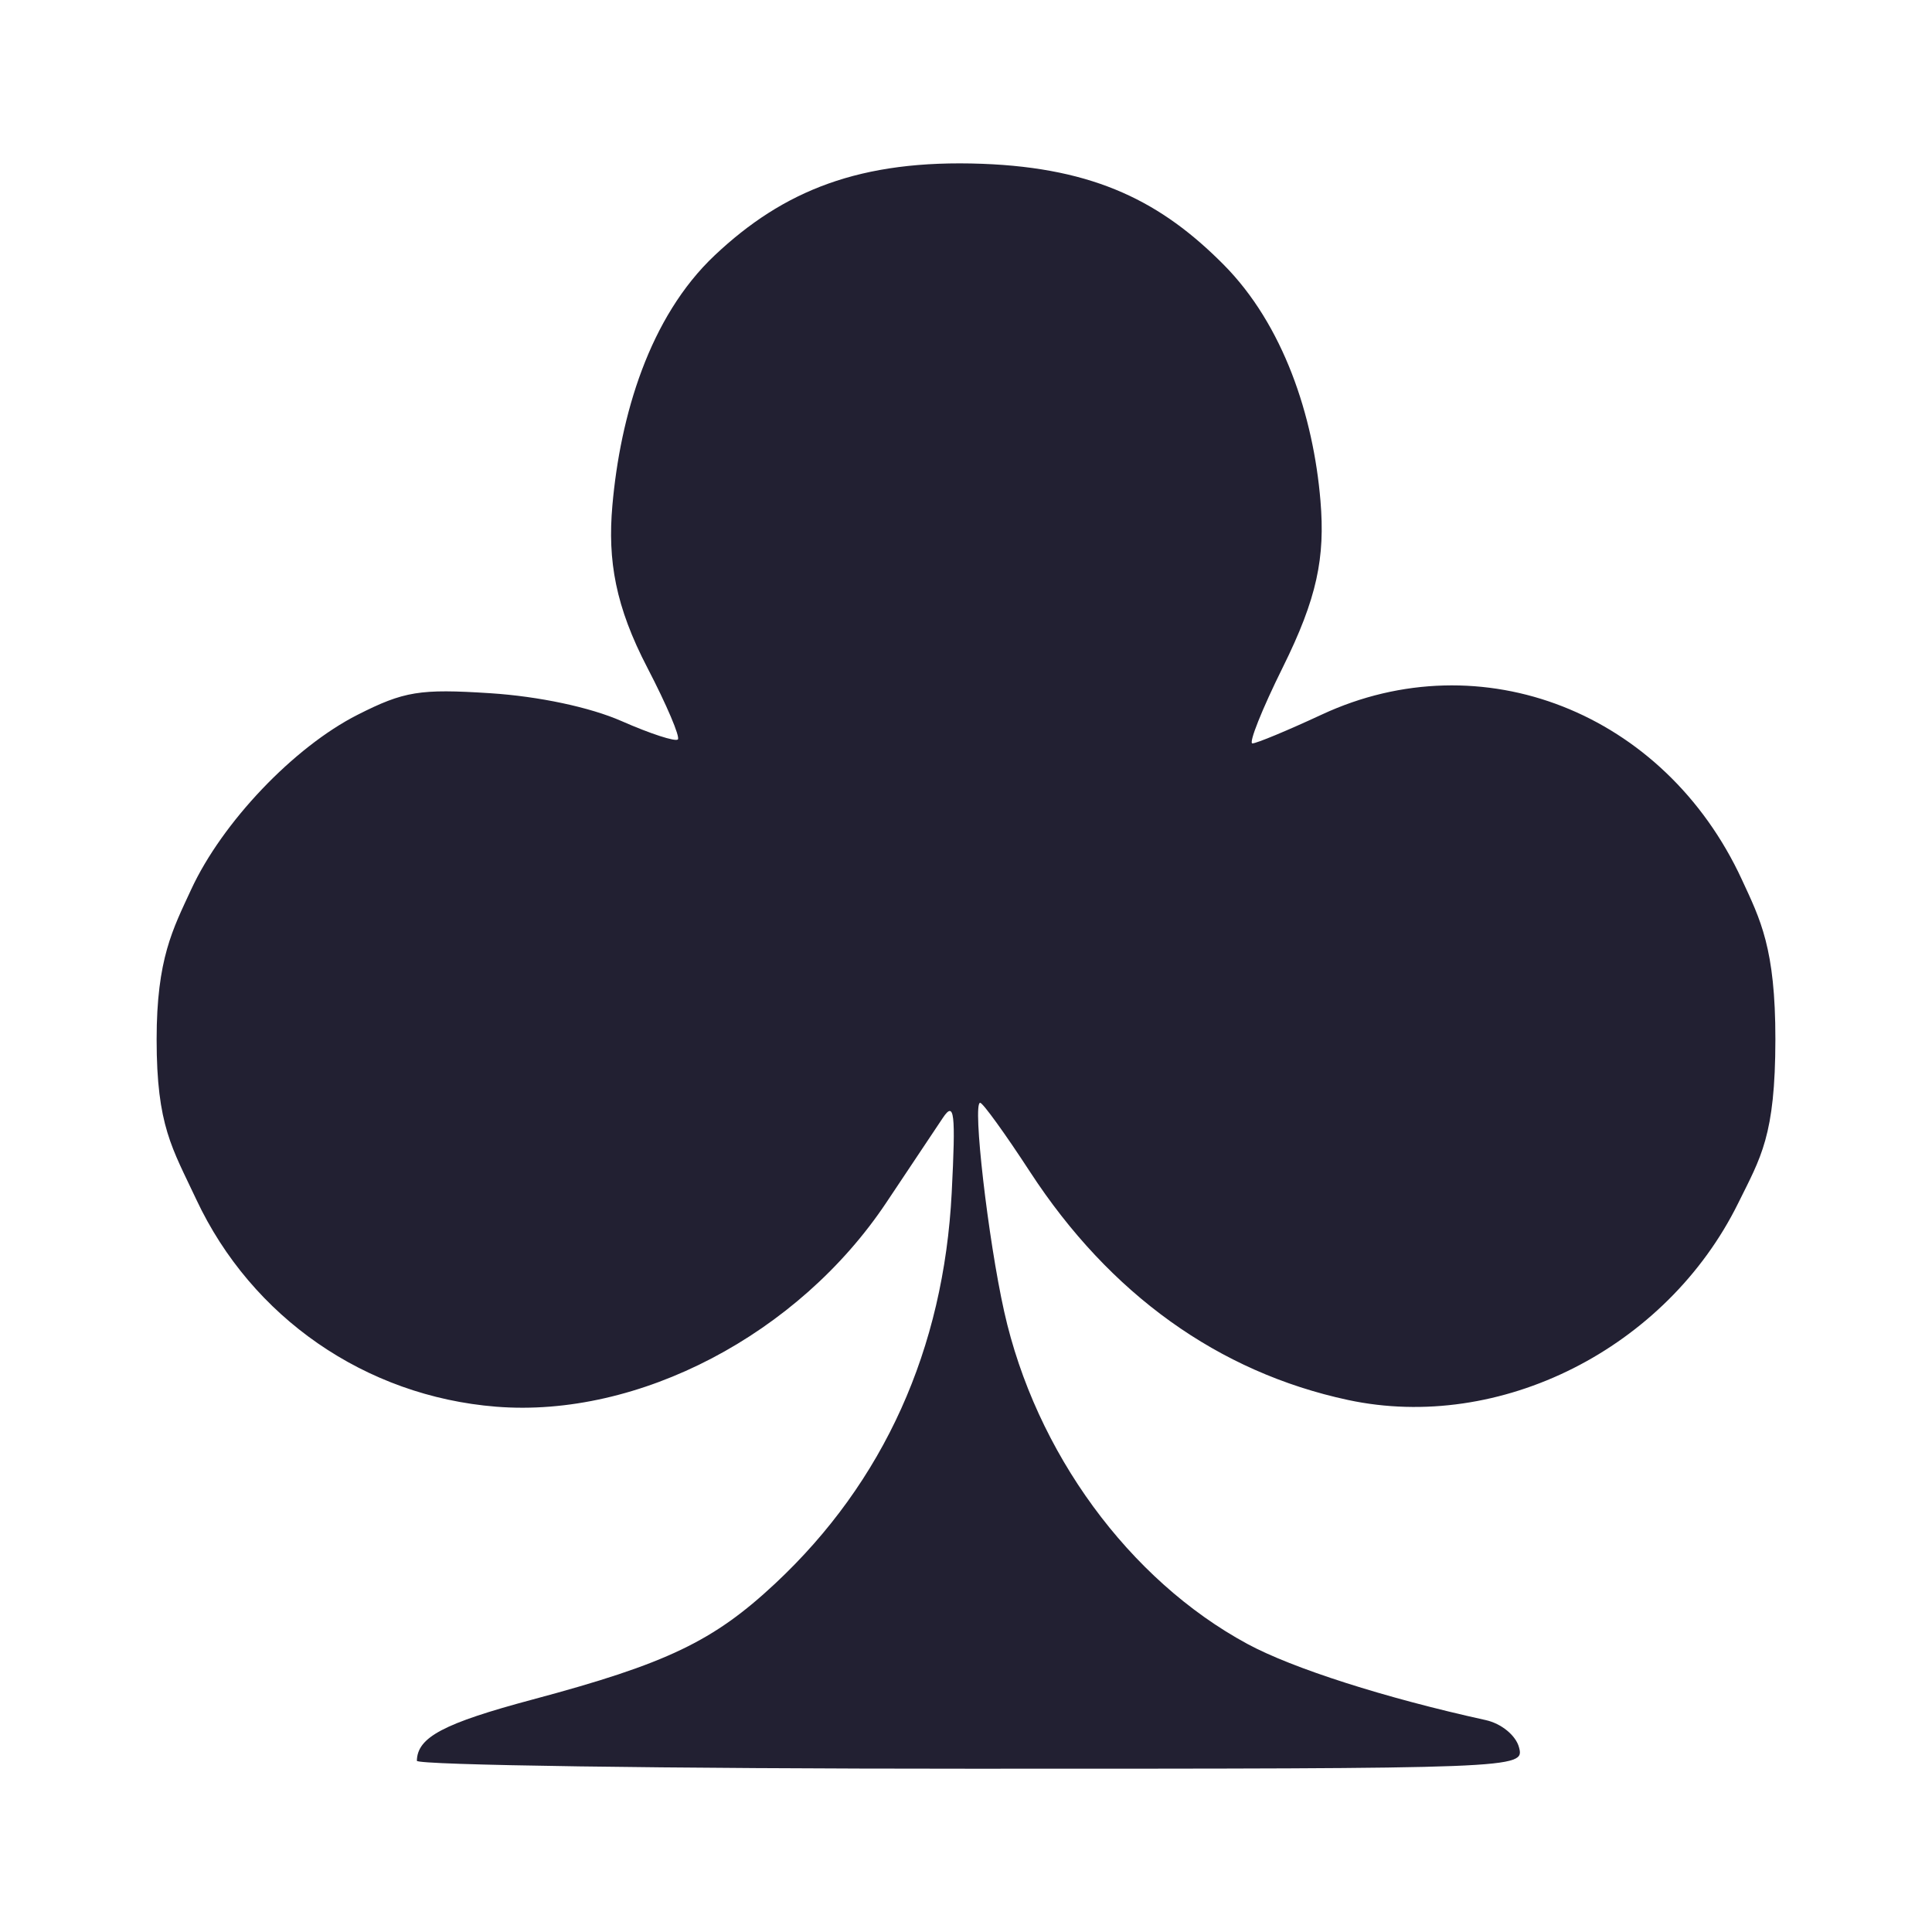
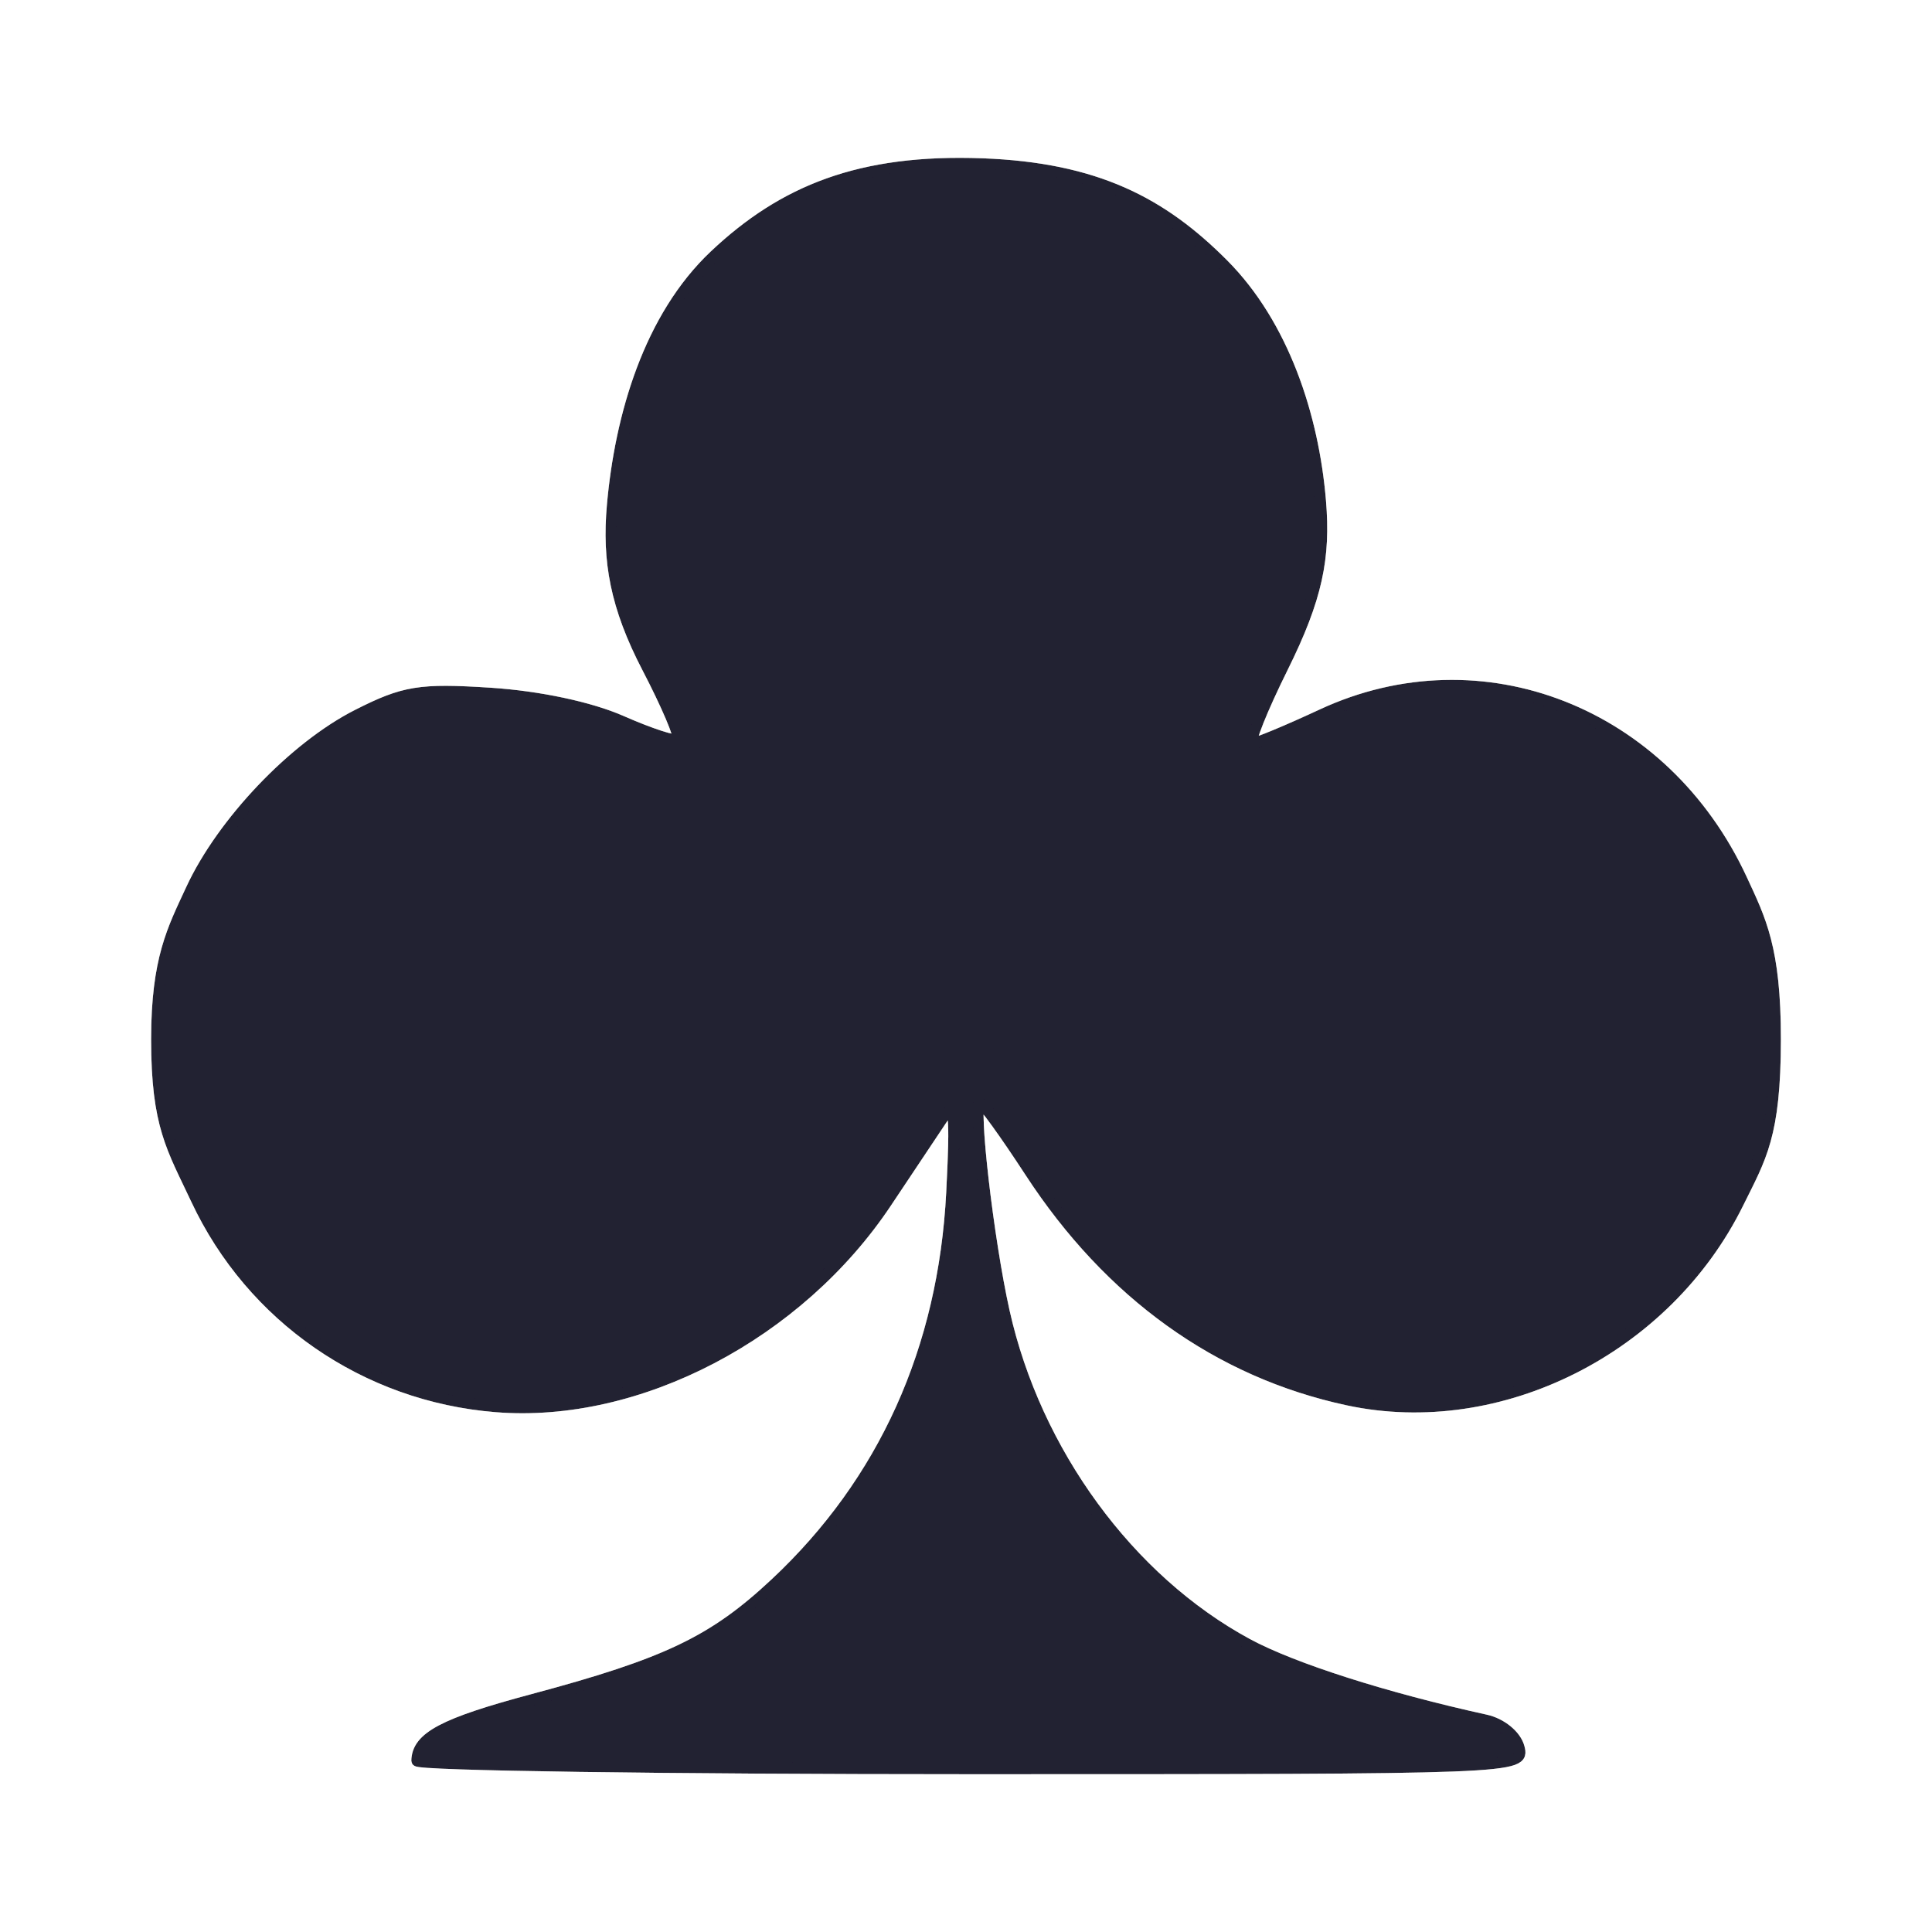
<svg xmlns="http://www.w3.org/2000/svg" width="175" height="175" viewBox="0 0 175 175" id="svg2" version="1.1">
-   <defs id="defs4" />
+   <defs id="defs4">
+     <filter id="stroke-fade">
+       <feGaussianBlur in="SourceGraphic" stdDeviation="5" result="blurred" />
+       <feFlood flood-color="rgba(255,255,255,50%)" result="color" />
+       <feComposite in2="blurred" operator="in" result="coloredBlur" />
+       <feMerge>
+         <feMergeNode in="coloredBlur" />
+         <feMergeNode in="SourceGraphic" />
+       </feMerge>
+     </filter>
+   </defs>
  <g id="layer1" transform="translate(0,-877.3622)">
-     <path style="fill:#222032;fill-opacity:1;stroke:none" d="m 37.76,1036.85 c 0.043,-2.133 2.42,-3.389 10.5,-5.551 12.145,-3.25 16.361,-5.268 21.968,-10.512 9.825,-9.19 15.256,-21.222 15.978,-35.399 0.369,-7.241 0.242,-8.324 -0.793,-6.785 -0.678,1.007 -2.978,4.454 -5.112,7.66 -7.97,11.971 -22.452,19.554 -35.368,18.517 -11.831,-0.95 -22.139,-8.076 -27.153,-18.771 -2.185,-4.66 -3.594,-6.665 -3.593,-14.503 5.75e-4,-7.3 1.468,-9.98 3.128,-13.572 2.812,-6.086 9.305,-12.903 15.076,-15.827 4.21,-2.133 5.632,-2.365 12.007,-1.954 4.408,0.284 9.059,1.272 11.914,2.53 2.576,1.135 4.866,1.881 5.089,1.658 0.223,-0.223 -1.018,-3.142 -2.758,-6.487 -2.892,-5.558 -3.614,-9.705 -3.174,-14.698 0.715,-8.131 3.33,-17.066 9.269,-22.666 6.211,-5.857 13.159,-8.703 24.232,-8.291 10.302,0.383 16.282,3.518 21.845,9.113 5.442,5.473 8.15,13.729 8.793,21.421 0.429,5.136 -0.302,8.803 -3.415,15.08 -1.879,3.788 -3.115,6.887 -2.749,6.887 0.367,0 3.196,-1.176 6.288,-2.614 14.458,-6.723 31.036,-0.211 38.043,14.943 1.681,3.636 3.045,6.218 3.039,14.479 -0.007,8.749 -1.314,10.674 -3.371,14.84 -6.503,13.174 -21.579,20.775 -35.348,17.822 -11.722,-2.514 -21.58,-9.588 -28.797,-20.665 -2.241,-3.439 -4.273,-6.253 -4.517,-6.253 -0.707,0 0.717,12.369 2.177,18.91 2.843,12.739 11.305,24.304 22.027,30.105 4.102,2.219 12.457,4.89 21.588,6.9 1.423,0.313 2.738,1.392 3.022,2.48 0.5,1.911 0.123,1.925 -49.673,1.925 -27.597,0 -50.17,-0.323 -50.162,-0.718 z" id="path5891" />
+     <path style="fill:#222032;fill-opacity:1;stroke:#222032;stroke-width:1;filter:url(#stroke-fade)" d="m 37.76,1036.85 c 0.043,-2.133 2.42,-3.389 10.5,-5.551 12.145,-3.25 16.361,-5.268 21.968,-10.512 9.825,-9.19 15.256,-21.222 15.978,-35.399 0.369,-7.241 0.242,-8.324 -0.793,-6.785 -0.678,1.007 -2.978,4.454 -5.112,7.66 -7.97,11.971 -22.452,19.554 -35.368,18.517 -11.831,-0.95 -22.139,-8.076 -27.153,-18.771 -2.185,-4.66 -3.594,-6.665 -3.593,-14.503 5.75e-4,-7.3 1.468,-9.98 3.128,-13.572 2.812,-6.086 9.305,-12.903 15.076,-15.827 4.21,-2.133 5.632,-2.365 12.007,-1.954 4.408,0.284 9.059,1.272 11.914,2.53 2.576,1.135 4.866,1.881 5.089,1.658 0.223,-0.223 -1.018,-3.142 -2.758,-6.487 -2.892,-5.558 -3.614,-9.705 -3.174,-14.698 0.715,-8.131 3.33,-17.066 9.269,-22.666 6.211,-5.857 13.159,-8.703 24.232,-8.291 10.302,0.383 16.282,3.518 21.845,9.113 5.442,5.473 8.15,13.729 8.793,21.421 0.429,5.136 -0.302,8.803 -3.415,15.08 -1.879,3.788 -3.115,6.887 -2.749,6.887 0.367,0 3.196,-1.176 6.288,-2.614 14.458,-6.723 31.036,-0.211 38.043,14.943 1.681,3.636 3.045,6.218 3.039,14.479 -0.007,8.749 -1.314,10.674 -3.371,14.84 -6.503,13.174 -21.579,20.775 -35.348,17.822 -11.722,-2.514 -21.58,-9.588 -28.797,-20.665 -2.241,-3.439 -4.273,-6.253 -4.517,-6.253 -0.707,0 0.717,12.369 2.177,18.91 2.843,12.739 11.305,24.304 22.027,30.105 4.102,2.219 12.457,4.89 21.588,6.9 1.423,0.313 2.738,1.392 3.022,2.48 0.5,1.911 0.123,1.925 -49.673,1.925 -27.597,0 -50.17,-0.323 -50.162,-0.718 z" id="path5891" />
  </g>
</svg>
